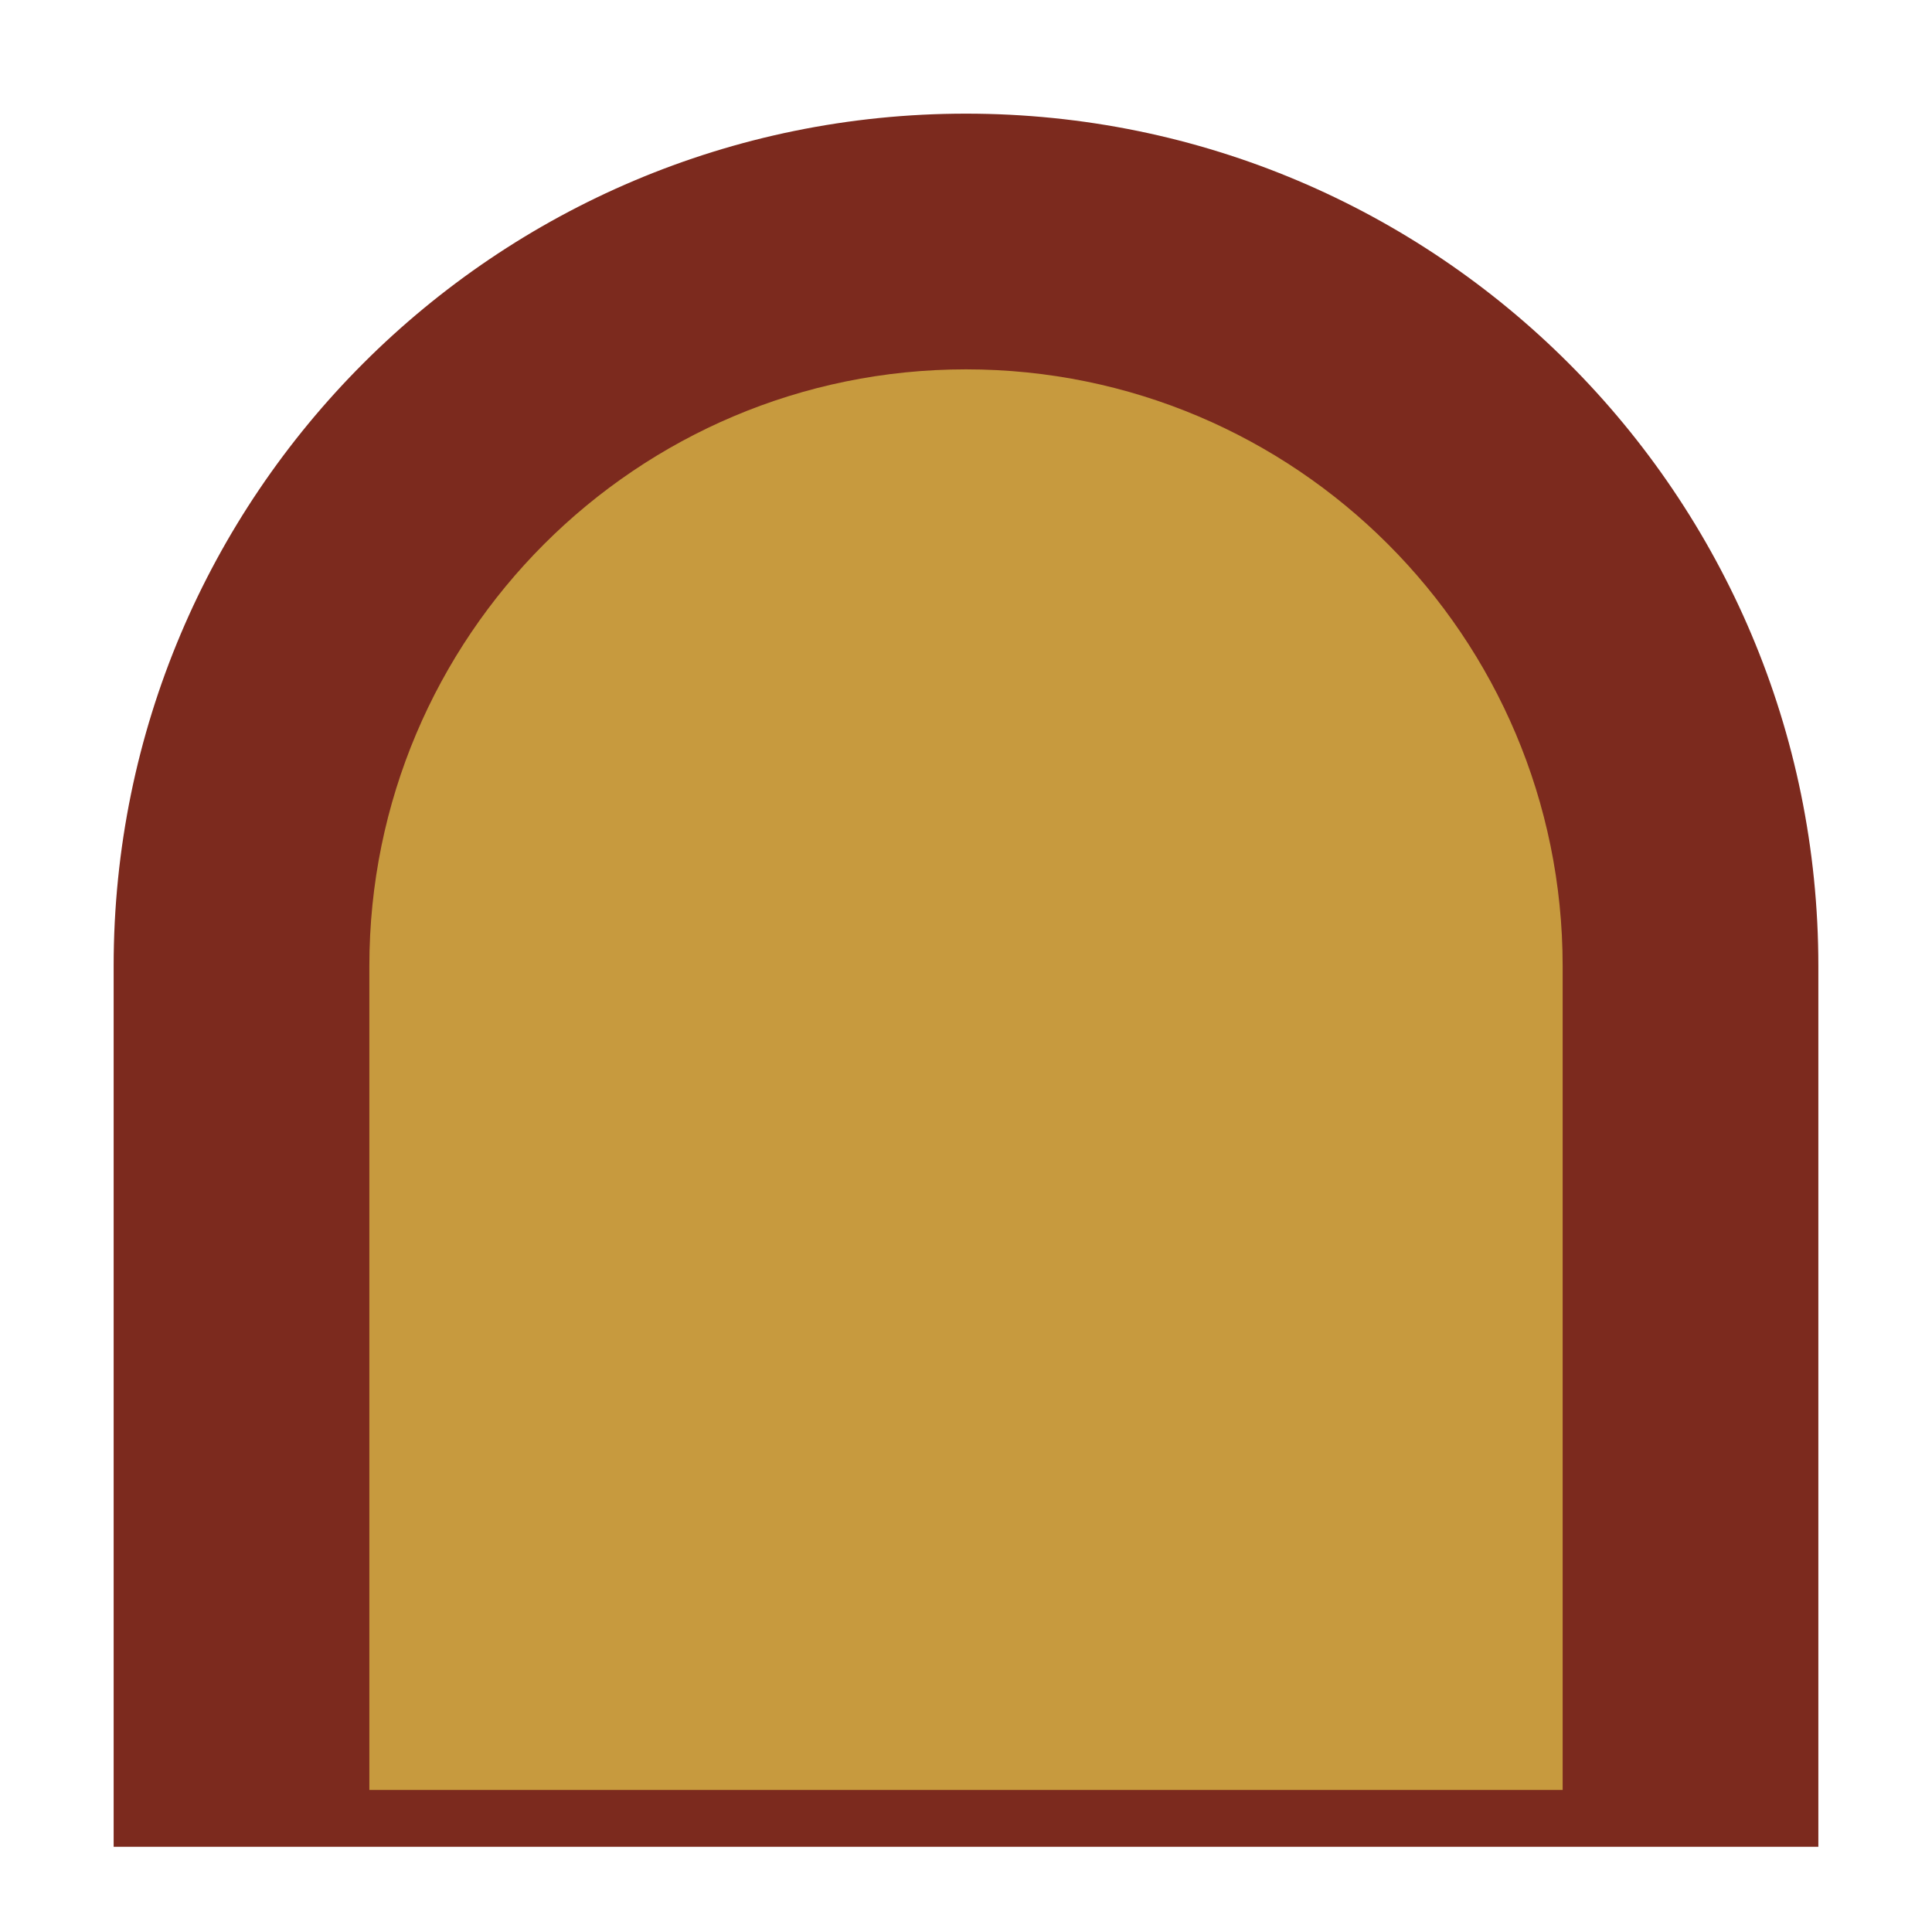
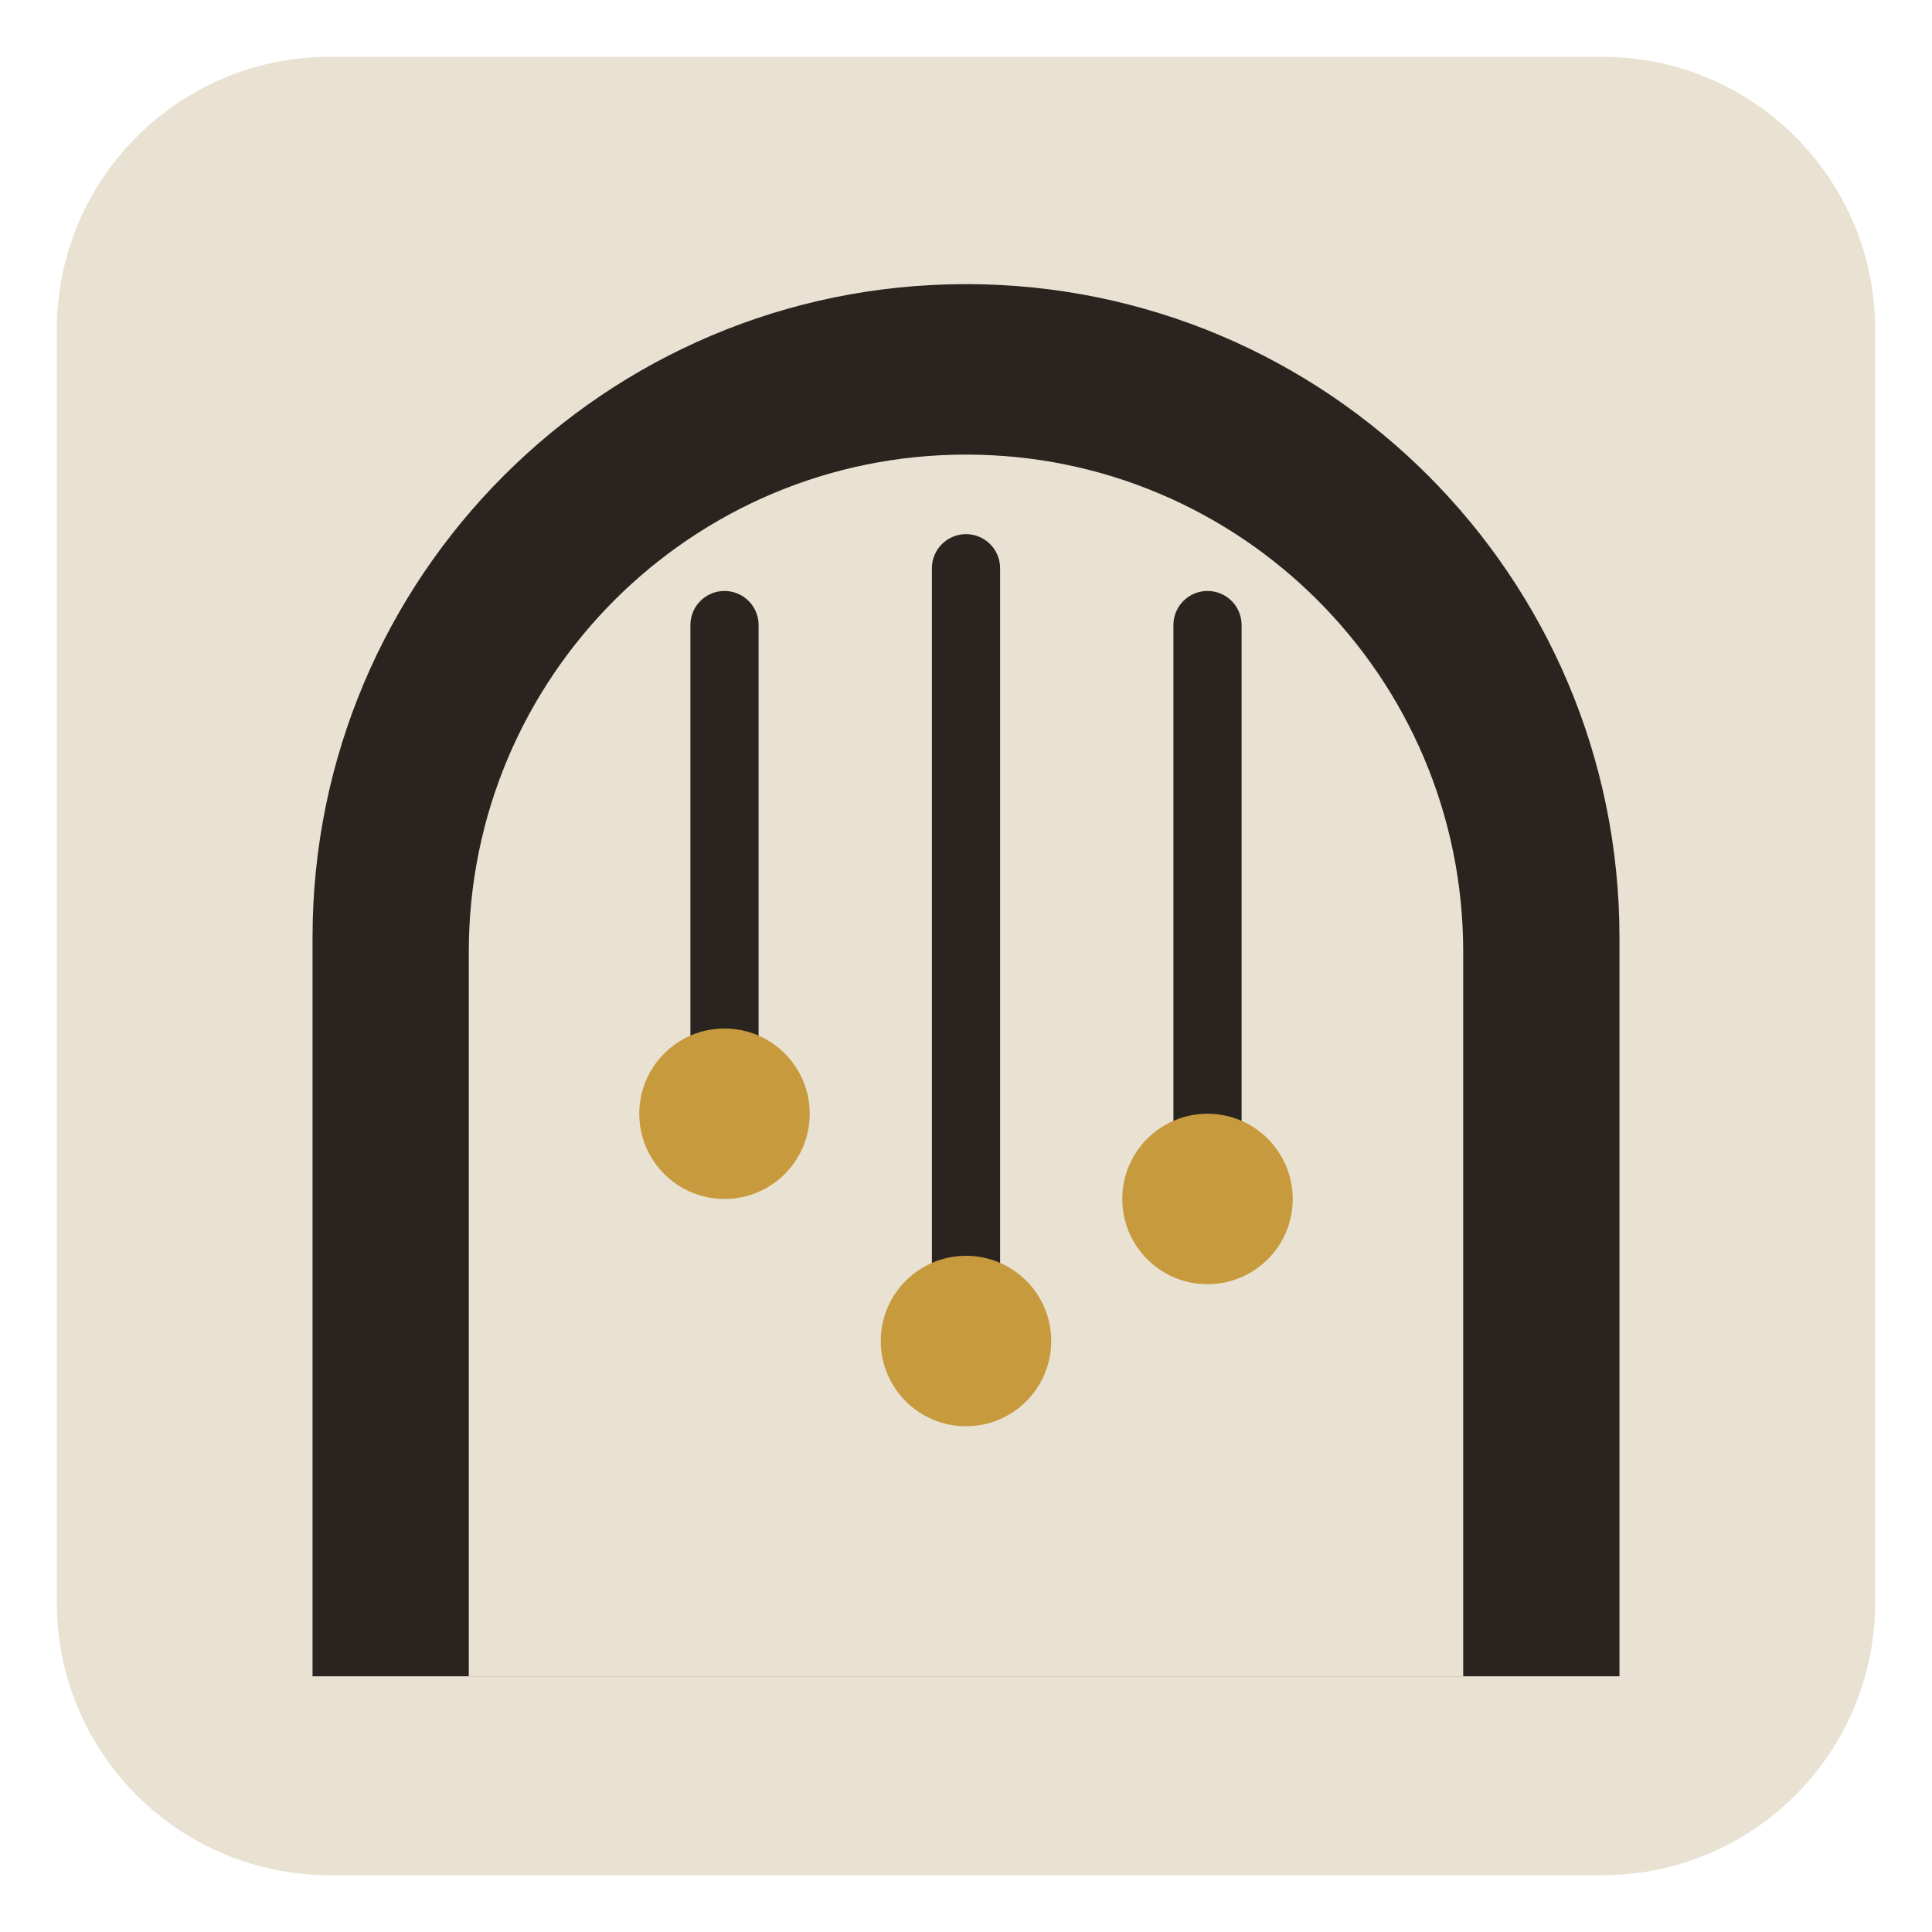
<svg xmlns="http://www.w3.org/2000/svg" viewBox="0 0 680 680" role="img">
-   <path d="M 40 650 L 40 340 A 300 300 0 0 1 640 340 L 640 650 Z" fill="#7c2a1e" />
-   <path d="M 130 630 L 130 340 A 210 210 0 0 1 550 340 L 550 630 Z" fill="#c79a3e" />
+   <rect x="20" y="20" width="640" height="640" rx="96" fill="#e9e2d3" />
+   <path d="M 110 590 L 110 330 A 230 230 0 0 1 570 330 L 570 590 Z" fill="#2a2420" />
+   <path d="M 165 590 L 165 335 A 175 175 0 0 1 515 335 L 515 590 Z" fill="#e9e2d3" />
+   <g stroke="#2a2420" stroke-width="24" stroke-linecap="round" fill="none">
+     <path d="M 255 220 L 255 385" />
+     <path d="M 340 200 L 340 465" />
+     <path d="M 425 220 L 425 415" />
+   </g>
+   <circle cx="255" cy="392" r="30" fill="#c79a3e" />
+   <circle cx="340" cy="472" r="30" fill="#c79a3e" />
+   <circle cx="425" cy="422" r="30" fill="#c79a3e" />
</svg>
